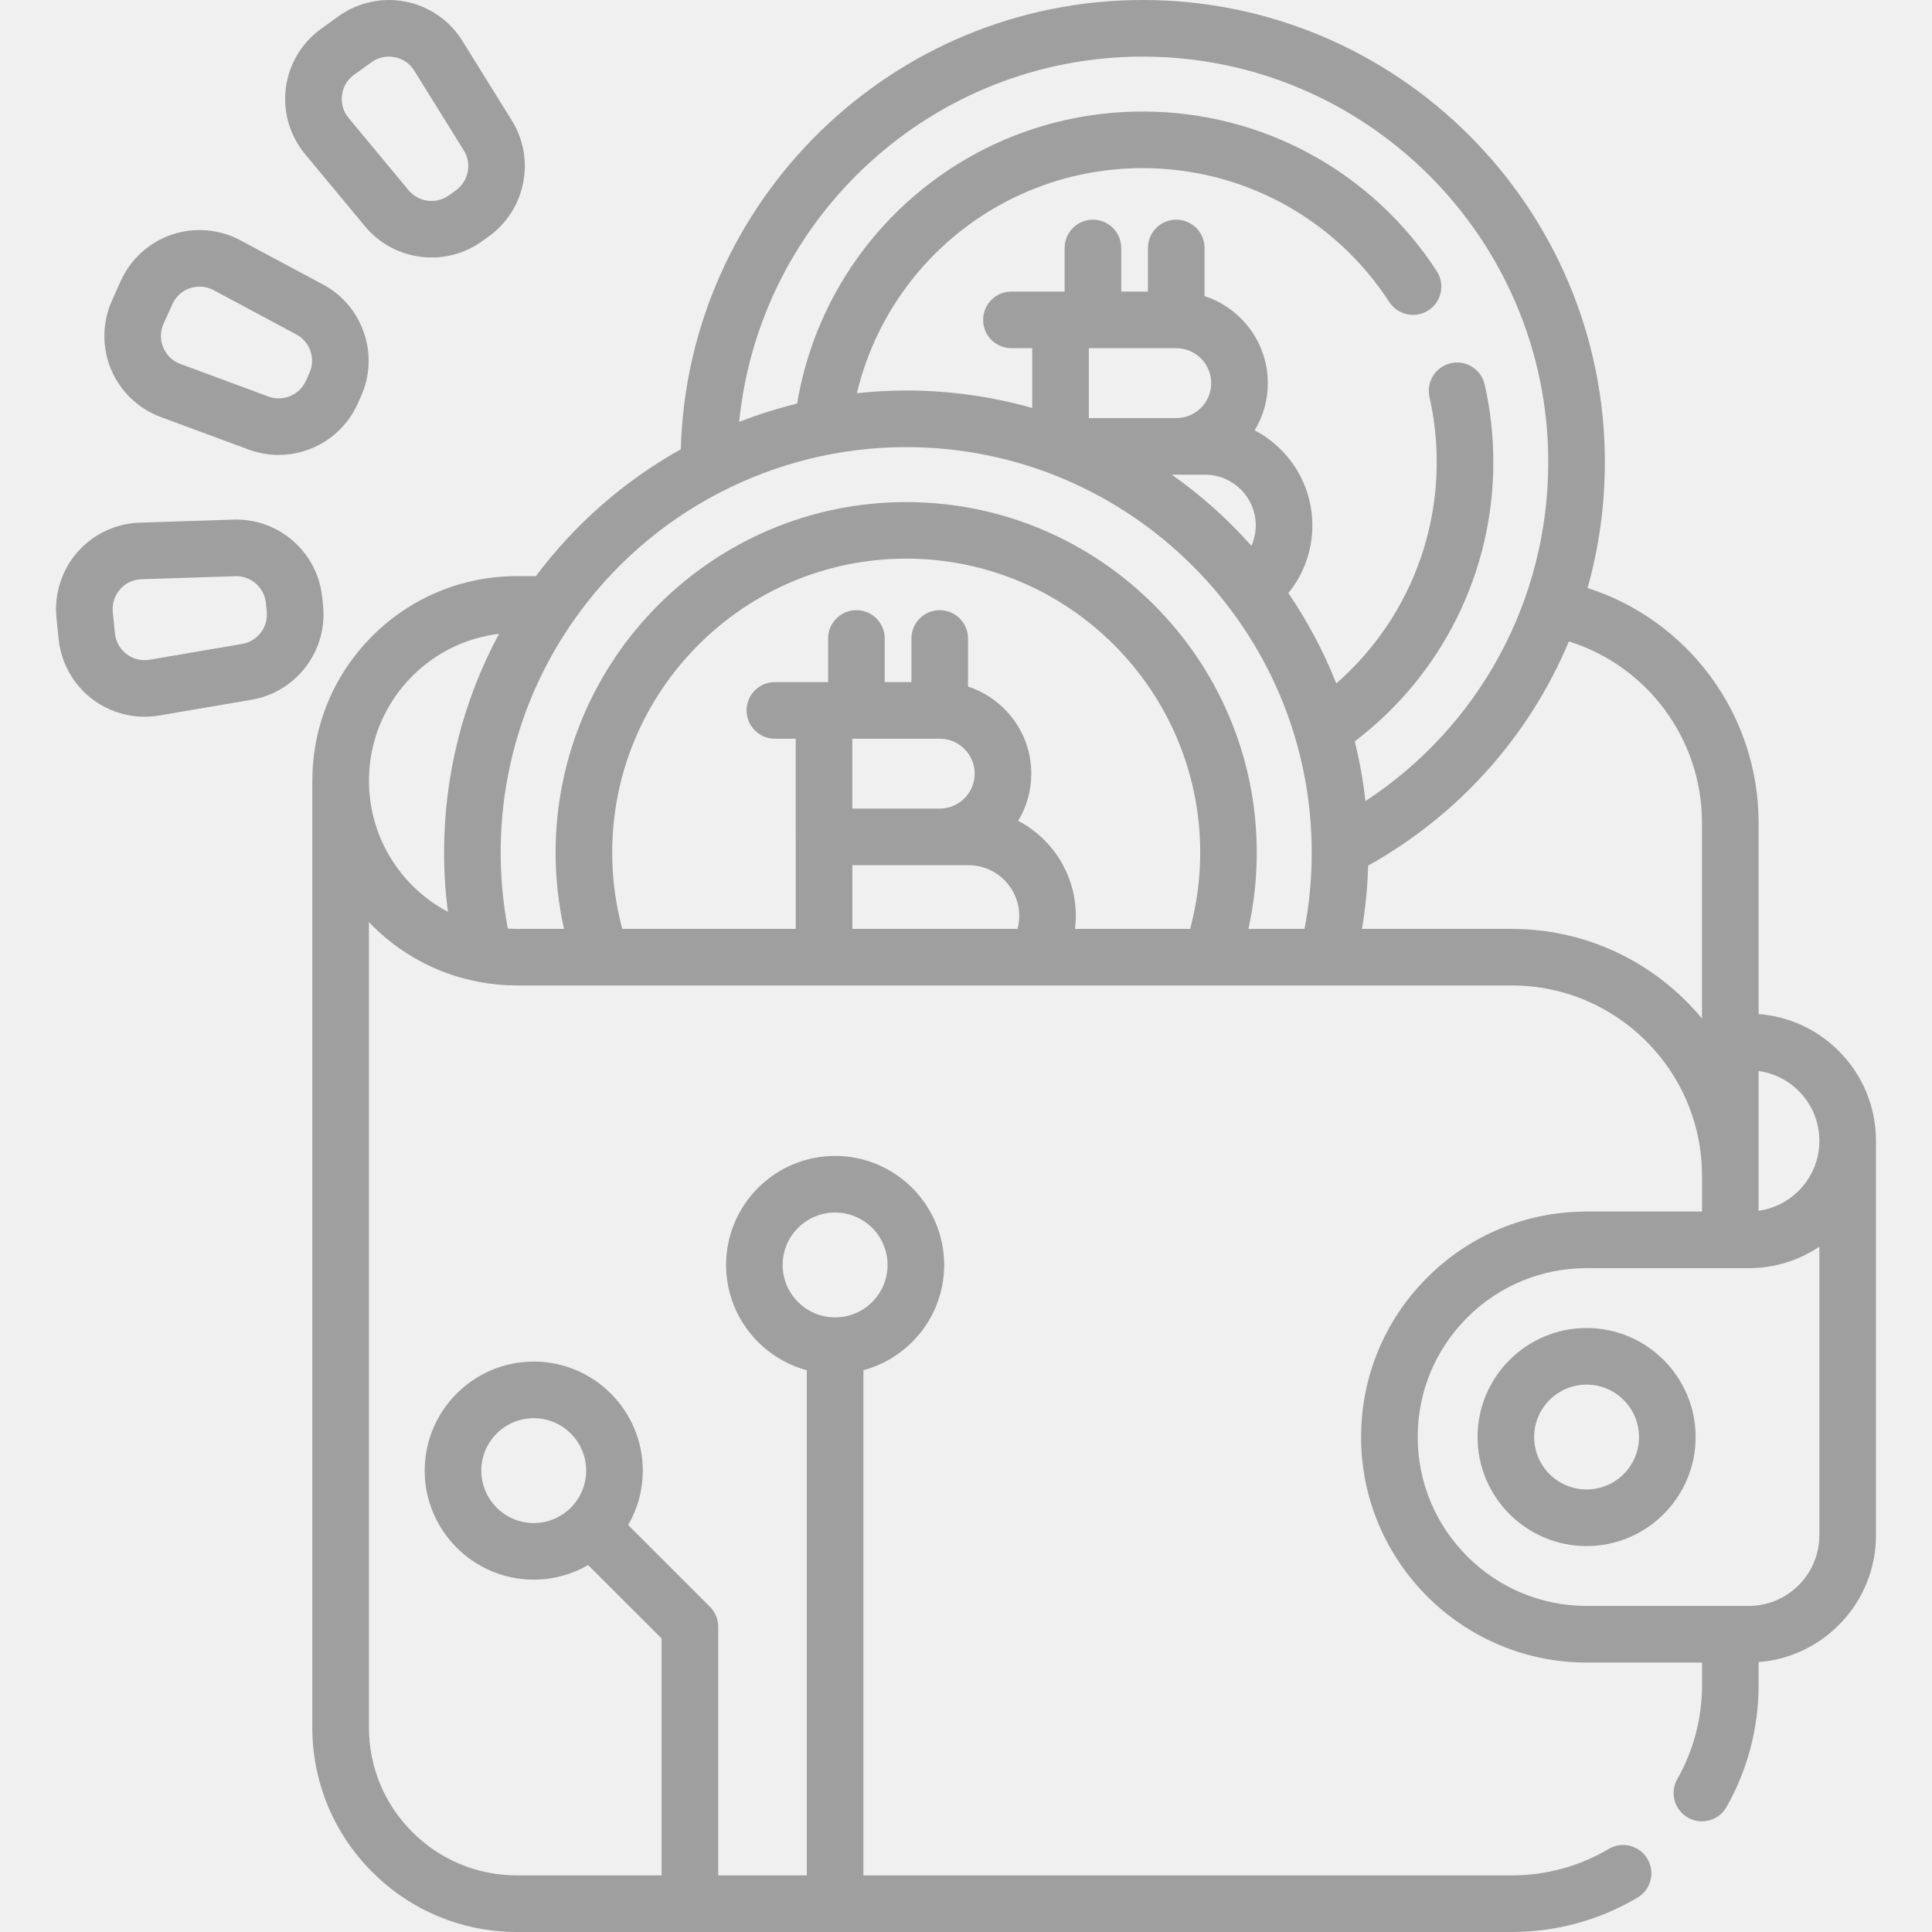
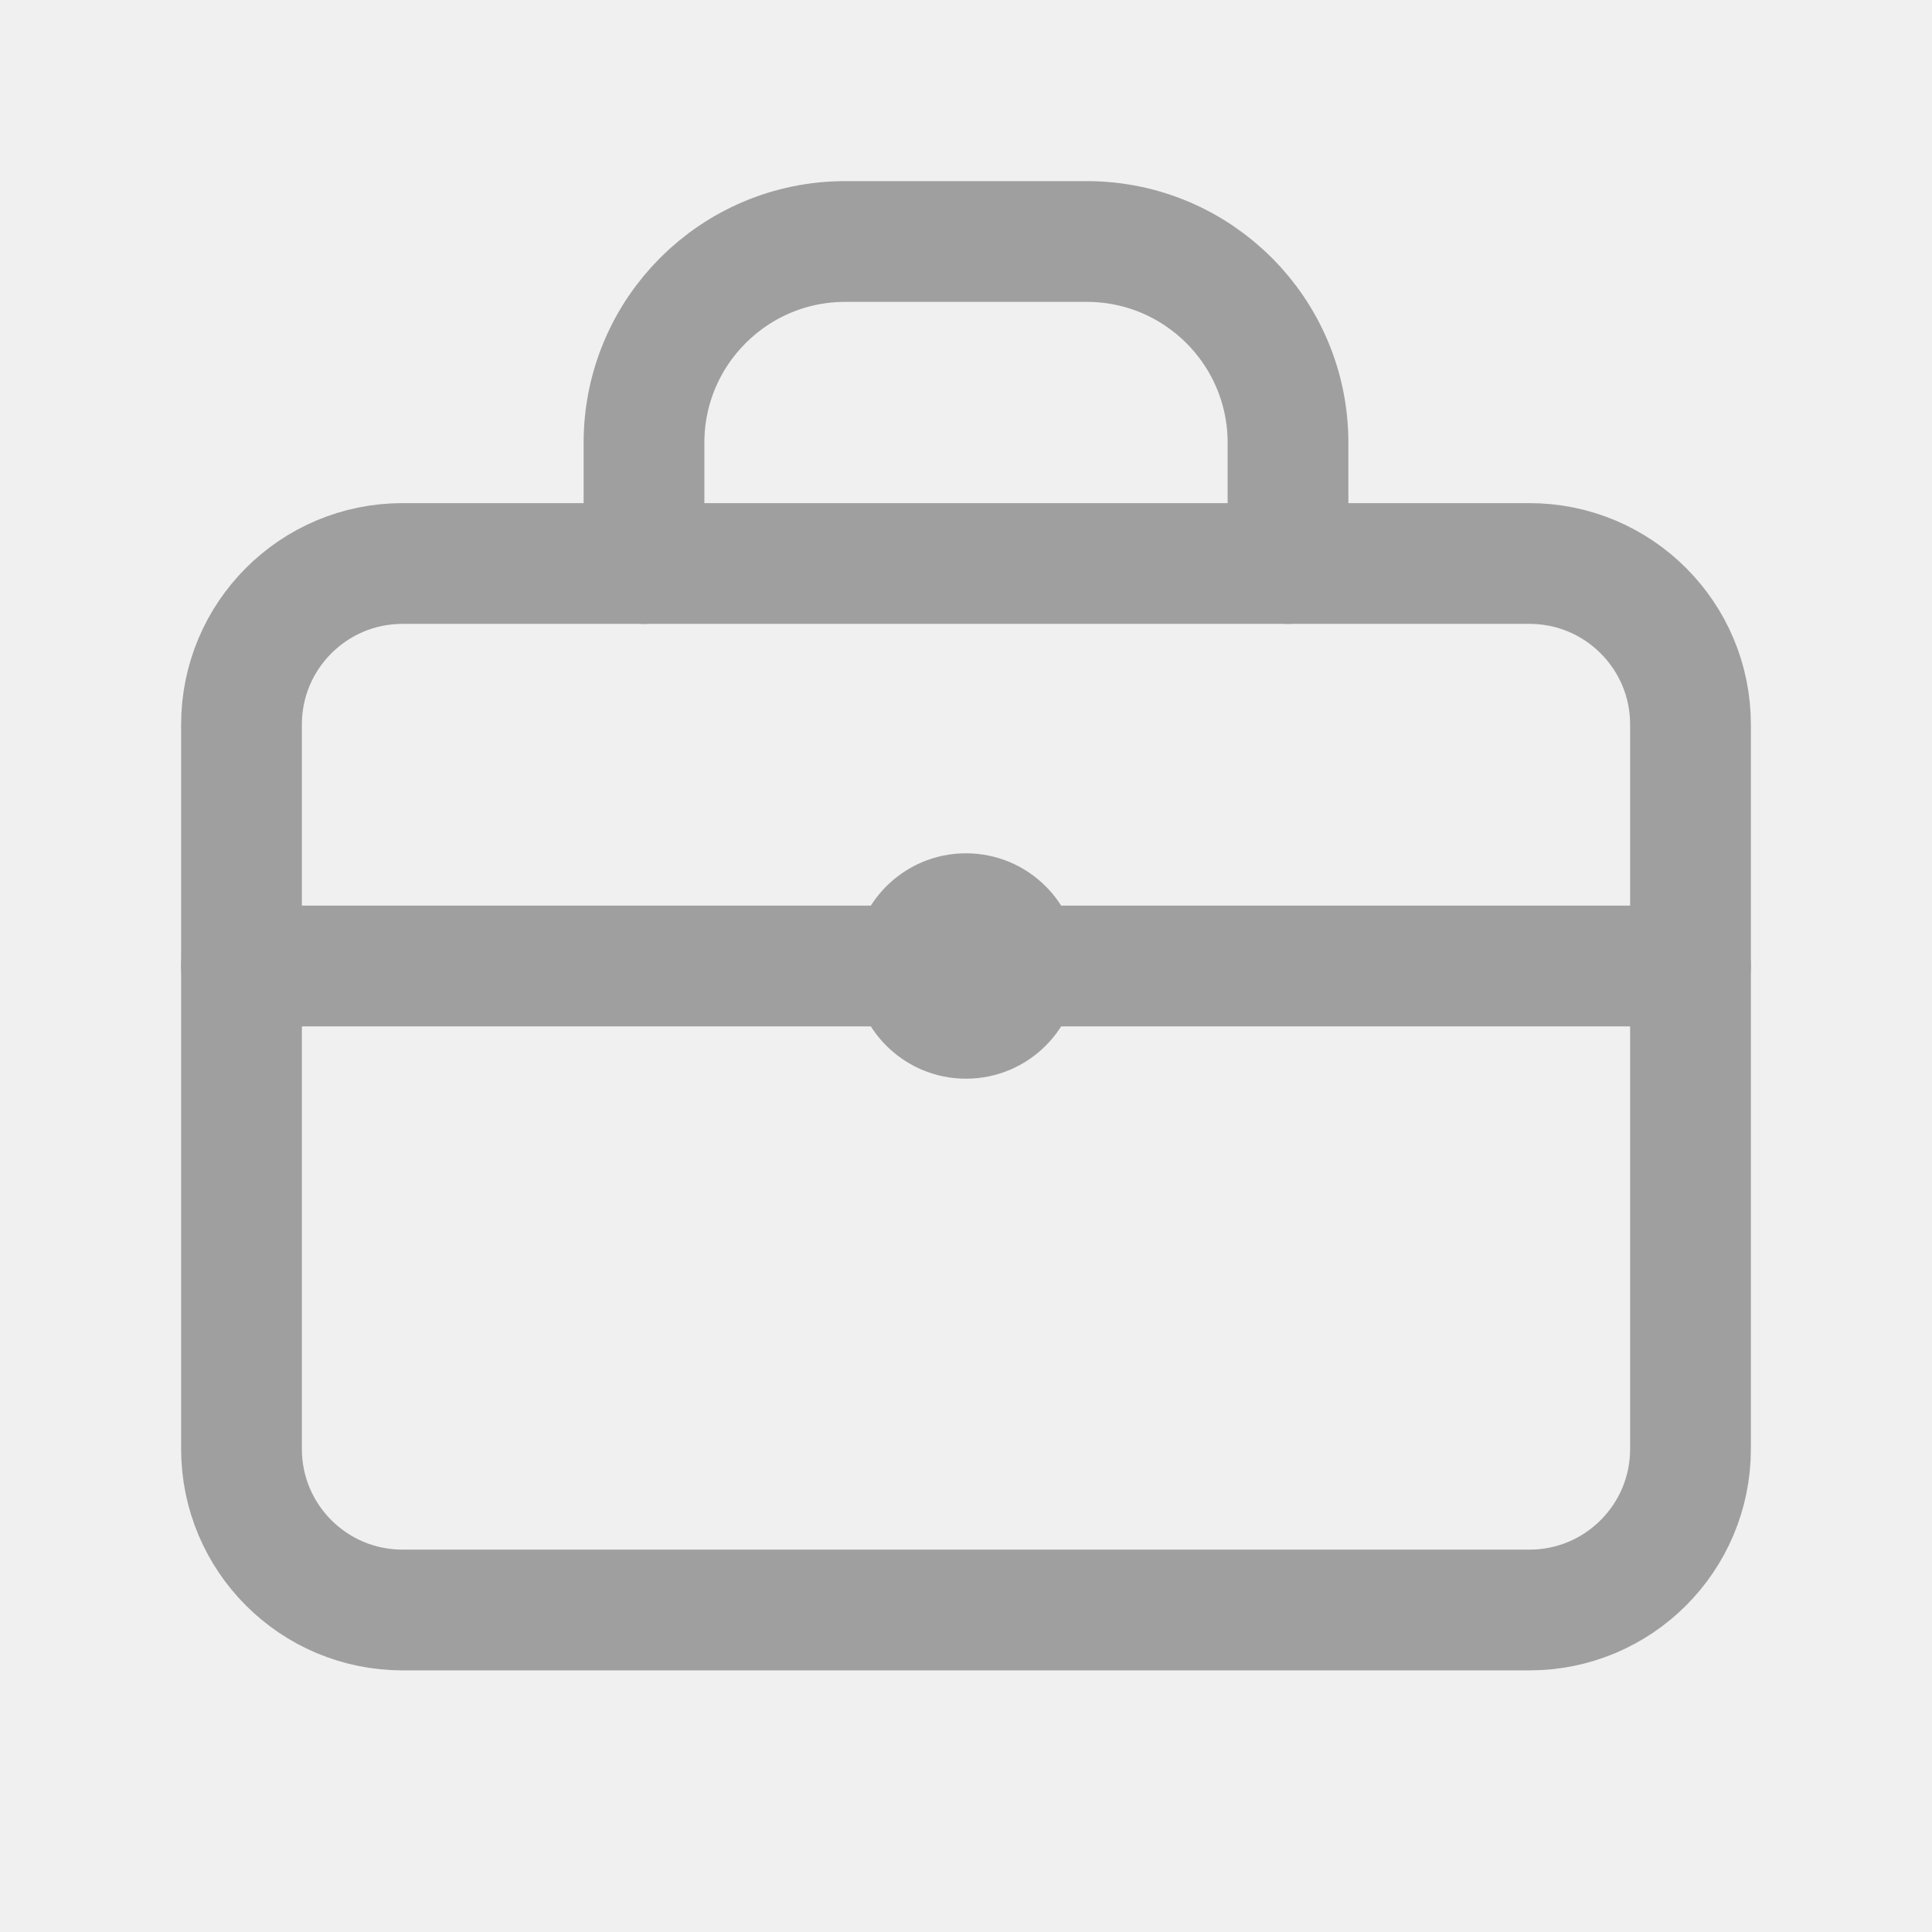
- <svg xmlns="http://www.w3.org/2000/svg" width="40" height="40" viewBox="0 0 40 40" fill="none">
-   <g clip-path="url(#clip0_23_7677)">
-     <path d="M6.689 12.544C6.689 12.544 6.689 12.544 6.689 12.544L6.671 12.366C6.577 11.434 5.773 10.727 4.834 10.758L2.891 10.821C2.397 10.837 1.928 11.059 1.603 11.431C1.278 11.802 1.12 12.297 1.169 12.788L1.214 13.231C1.264 13.722 1.517 14.175 1.91 14.474C2.223 14.712 2.606 14.839 2.995 14.839C3.095 14.839 3.195 14.831 3.294 14.814L5.211 14.487C6.134 14.329 6.783 13.476 6.689 12.544ZM5.013 13.332L3.097 13.659C2.927 13.688 2.757 13.646 2.62 13.542C2.483 13.437 2.397 13.285 2.38 13.113L2.335 12.67C2.318 12.498 2.371 12.332 2.485 12.202C2.598 12.072 2.756 11.998 2.929 11.992L4.872 11.93C4.879 11.929 4.885 11.929 4.892 11.929C5.206 11.929 5.473 12.169 5.505 12.484L5.523 12.662C5.555 12.983 5.332 13.277 5.013 13.332Z" fill="#9F9F9F" />
-     <path d="M3.328 8.634L5.151 9.309C5.354 9.383 5.562 9.419 5.767 9.419C6.453 9.419 7.107 9.022 7.402 8.365L7.476 8.202C7.86 7.348 7.515 6.333 6.689 5.891L4.975 4.974C4.54 4.741 4.022 4.699 3.555 4.858C3.087 5.017 2.703 5.366 2.5 5.817L2.318 6.223C2.115 6.673 2.108 7.192 2.299 7.648C2.49 8.103 2.865 8.463 3.328 8.634ZM3.386 6.704L3.569 6.298C3.64 6.14 3.769 6.023 3.932 5.967C3.998 5.945 4.065 5.934 4.132 5.934C4.232 5.934 4.331 5.958 4.422 6.007L6.136 6.925C6.421 7.077 6.54 7.427 6.407 7.721L6.334 7.884C6.201 8.179 5.86 8.322 5.558 8.21L3.734 7.535C3.573 7.475 3.447 7.354 3.38 7.195C3.313 7.036 3.315 6.861 3.386 6.704Z" fill="#9F9F9F" />
-     <path d="M7.558 4.687C7.909 5.11 8.42 5.331 8.936 5.331C9.3 5.331 9.665 5.221 9.979 4.995L10.124 4.891C10.884 4.343 11.092 3.292 10.598 2.496L9.572 0.845C9.312 0.425 8.884 0.13 8.4 0.034C7.916 -0.062 7.408 0.049 7.008 0.337L6.646 0.598C6.246 0.886 5.98 1.333 5.918 1.822C5.855 2.312 6 2.811 6.316 3.191L7.558 4.687ZM7.08 1.971C7.102 1.799 7.191 1.649 7.331 1.548L7.693 1.288C7.799 1.211 7.923 1.172 8.051 1.172C8.091 1.172 8.132 1.176 8.173 1.184C8.342 1.217 8.486 1.316 8.577 1.463L9.603 3.115C9.773 3.389 9.701 3.751 9.439 3.94L9.294 4.045C9.032 4.233 8.666 4.187 8.459 3.938L7.217 2.442C7.107 2.309 7.059 2.142 7.08 1.971Z" fill="#9F9F9F" />
-     <path d="M38.84 23.621C38.84 23.621 38.84 23.621 38.84 23.621C38.84 22.917 38.566 22.256 38.068 21.758C37.619 21.309 37.036 21.043 36.41 20.995V17.037C36.41 14.793 34.955 12.843 32.869 12.174C33.104 11.339 33.227 10.465 33.227 9.568C33.227 4.292 28.935 0 23.659 0C18.472 0 14.236 4.149 14.095 9.302C12.936 9.95 11.91 10.839 11.096 11.928H10.705C9.573 11.928 8.509 12.368 7.707 13.169C6.908 13.969 6.468 15.032 6.467 16.161C6.467 16.163 6.466 16.164 6.466 16.166V35.762C6.466 36.894 6.907 37.958 7.708 38.759C8.508 39.559 9.572 40 10.705 40H31.301C32.218 40 33.118 39.754 33.903 39.288C34.181 39.123 34.273 38.764 34.108 38.485C33.943 38.207 33.583 38.115 33.305 38.281C32.701 38.639 32.008 38.828 31.301 38.828H17.876V28.369C18.837 28.11 19.548 27.232 19.548 26.189C19.548 24.945 18.535 23.932 17.29 23.932C16.045 23.932 15.033 24.945 15.033 26.189C15.033 27.232 15.743 28.11 16.704 28.369V38.828H14.87V33.681C14.87 33.525 14.808 33.376 14.698 33.266L13.006 31.574C13.198 31.242 13.308 30.858 13.308 30.448C13.308 29.203 12.296 28.19 11.051 28.19C9.806 28.19 8.793 29.203 8.793 30.448C8.793 31.692 9.806 32.705 11.051 32.705C11.461 32.705 11.845 32.594 12.177 32.403L13.698 33.923V38.828H10.705C9.886 38.828 9.115 38.509 8.536 37.93C7.957 37.351 7.638 36.581 7.638 35.762V19.091C8.233 19.716 9.02 20.162 9.917 20.329C10.172 20.378 10.437 20.403 10.705 20.403H31.301C33.472 20.403 35.238 22.17 35.238 24.34C35.238 24.344 35.239 24.348 35.239 24.351V25.084H32.849C32.849 25.084 32.849 25.084 32.849 25.084C31.602 25.084 30.43 25.57 29.548 26.451C28.666 27.333 28.18 28.506 28.18 29.752C28.18 32.327 30.275 34.421 32.849 34.421H35.239V34.891C35.239 35.574 35.062 36.245 34.727 36.833C34.567 37.114 34.665 37.472 34.946 37.632C35.038 37.684 35.137 37.709 35.236 37.709C35.439 37.709 35.637 37.602 35.745 37.413C36.18 36.648 36.41 35.777 36.41 34.891V34.412C37.767 34.307 38.84 33.17 38.84 31.786L38.84 23.621ZM16.204 26.189C16.204 25.591 16.691 25.104 17.29 25.104C17.889 25.104 18.376 25.591 18.376 26.189C18.376 26.788 17.889 27.275 17.29 27.275C16.691 27.275 16.204 26.788 16.204 26.189ZM9.965 30.447C9.965 29.849 10.452 29.362 11.051 29.362C11.649 29.362 12.136 29.849 12.136 30.447C12.136 31.046 11.649 31.533 11.051 31.533C10.452 31.533 9.965 31.046 9.965 30.447ZM37.239 22.587C37.516 22.863 37.668 23.23 37.668 23.621C37.668 24.358 37.12 24.968 36.41 25.068V24.341C36.41 24.337 36.41 24.334 36.41 24.33V22.174C36.723 22.218 37.012 22.359 37.239 22.587ZM23.659 1.172C28.288 1.172 32.055 4.939 32.055 9.568C32.055 12.429 30.625 15.042 28.27 16.586C28.223 16.165 28.149 15.752 28.049 15.349C29.853 13.979 30.918 11.849 30.918 9.569C30.918 9.027 30.858 8.486 30.739 7.962C30.667 7.646 30.353 7.448 30.038 7.52C29.722 7.592 29.524 7.905 29.596 8.221C29.696 8.661 29.746 9.114 29.746 9.569C29.746 11.339 28.98 13.001 27.666 14.15C27.404 13.487 27.07 12.86 26.674 12.279C26.996 11.884 27.171 11.395 27.171 10.878C27.171 10.024 26.686 9.281 25.977 8.909C26.149 8.624 26.249 8.29 26.249 7.933C26.249 7.092 25.698 6.378 24.939 6.13V5.134C24.939 4.81 24.677 4.548 24.353 4.548C24.029 4.548 23.767 4.81 23.767 5.134V6.037H23.214V5.134C23.214 4.81 22.952 4.548 22.628 4.548C22.305 4.548 22.042 4.81 22.042 5.134V6.037H21.957H20.94C20.616 6.037 20.354 6.299 20.354 6.623C20.354 6.947 20.616 7.209 20.94 7.209H21.371V8.447C20.542 8.211 19.666 8.085 18.762 8.085C18.419 8.085 18.078 8.105 17.741 8.141C18.387 5.437 20.807 3.481 23.659 3.481C25.727 3.481 27.635 4.517 28.764 6.253C28.941 6.524 29.304 6.601 29.575 6.425C29.846 6.248 29.923 5.885 29.747 5.614C28.401 3.545 26.125 2.309 23.659 2.309C20.088 2.309 17.084 4.881 16.503 8.357C16.094 8.456 15.694 8.583 15.304 8.734C15.725 4.494 19.311 1.172 23.659 1.172ZM24.353 7.209C24.752 7.209 25.077 7.534 25.077 7.933C25.077 8.332 24.752 8.656 24.353 8.656H22.543V7.209H24.353ZM24.95 9.828C25.528 9.828 25.999 10.299 25.999 10.878C25.999 11.026 25.968 11.169 25.91 11.301C25.42 10.749 24.867 10.255 24.262 9.828H24.95ZM7.639 16.166C7.639 15.347 7.958 14.577 8.536 13.998C9.027 13.507 9.655 13.204 10.332 13.123C9.585 14.509 9.194 16.055 9.194 17.653C9.194 18.064 9.221 18.473 9.273 18.878C8.29 18.359 7.639 17.327 7.639 16.166ZM10.514 19.225C10.416 18.71 10.366 18.184 10.366 17.653C10.366 15.923 10.888 14.262 11.875 12.85C13.447 10.6 16.021 9.257 18.762 9.257C23.391 9.257 27.158 13.023 27.158 17.653C27.158 18.186 27.108 18.715 27.009 19.232H25.847C25.961 18.716 26.02 18.188 26.02 17.653C26.02 13.651 22.764 10.395 18.762 10.395C14.76 10.395 11.503 13.651 11.503 17.653C11.503 18.188 11.562 18.716 11.677 19.232H10.705C10.641 19.232 10.577 19.229 10.514 19.225ZM17.647 19.232V17.913H20.052C20.631 17.913 21.102 18.384 21.102 18.963C21.102 19.054 21.09 19.145 21.067 19.232H17.647ZM19.456 15.294C19.855 15.294 20.18 15.619 20.18 16.018C20.18 16.417 19.855 16.741 19.456 16.741H17.646V15.294H19.456ZM21.08 16.994C21.252 16.709 21.352 16.375 21.352 16.018C21.352 15.177 20.801 14.463 20.042 14.215V13.219C20.042 12.895 19.78 12.633 19.456 12.633C19.132 12.633 18.87 12.895 18.87 13.219V14.122H18.317V13.219C18.317 12.895 18.055 12.633 17.731 12.633C17.407 12.633 17.145 12.895 17.145 13.219V14.122H17.06H16.043C15.719 14.122 15.457 14.384 15.457 14.708C15.457 15.032 15.719 15.294 16.043 15.294H16.474V17.327C16.474 17.33 16.475 17.332 16.475 17.335V19.232H12.883C12.746 18.719 12.675 18.19 12.675 17.653C12.675 14.297 15.406 11.566 18.762 11.566C22.118 11.566 24.849 14.297 24.849 17.653C24.849 18.19 24.778 18.719 24.64 19.232H22.256C22.267 19.143 22.274 19.053 22.274 18.963C22.274 18.109 21.789 17.366 21.08 16.994ZM35.238 21.088C34.3 19.955 32.883 19.232 31.301 19.232H28.199C28.27 18.801 28.314 18.363 28.326 17.922C30.227 16.86 31.67 15.218 32.482 13.28C34.104 13.788 35.238 15.297 35.238 17.037V21.088ZM37.668 31.786C37.668 32.593 37.012 33.249 36.205 33.249H32.849C30.921 33.249 29.352 31.68 29.352 29.752C29.352 28.818 29.716 27.94 30.376 27.28C31.037 26.619 31.915 26.256 32.849 26.256H36.205C36.746 26.256 37.249 26.092 37.668 25.811V31.786H37.668Z" fill="#9F9F9F" />
-     <path d="M32.849 27.495C31.604 27.495 30.591 28.508 30.591 29.752C30.591 30.997 31.604 32.01 32.849 32.01C34.093 32.01 35.106 30.997 35.106 29.752C35.106 28.508 34.093 27.495 32.849 27.495ZM32.849 30.838C32.25 30.838 31.763 30.351 31.763 29.752C31.763 29.154 32.25 28.667 32.849 28.667C33.447 28.667 33.934 29.154 33.934 29.752C33.934 30.351 33.447 30.838 32.849 30.838Z" fill="#9F9F9F" />
-   </g>
-   <defs>
-     <clipPath id="clip0_23_7677">
-       <rect width="40" height="40" fill="white" />
-     </clipPath>
-   </defs>
+ <svg xmlns="http://www.w3.org/2000/svg" width="40" height="40" viewBox="0 0 24 24" fill="none" stroke="#9F9F9F" stroke-width="1.5" stroke-linecap="round" stroke-linejoin="round">
+   <rect x="3" y="7" width="18" height="13" rx="2" />
+   <path d="M8 7V5.5A2.5 2.5 0 0 1 10.5 3h3A2.5 2.5 0 0 1 16 5.5V7" />
+   <path d="M3 12h18" />
+   <circle cx="12" cy="12" r="1.4" fill="#9F9F9F" stroke="none" />
</svg>
